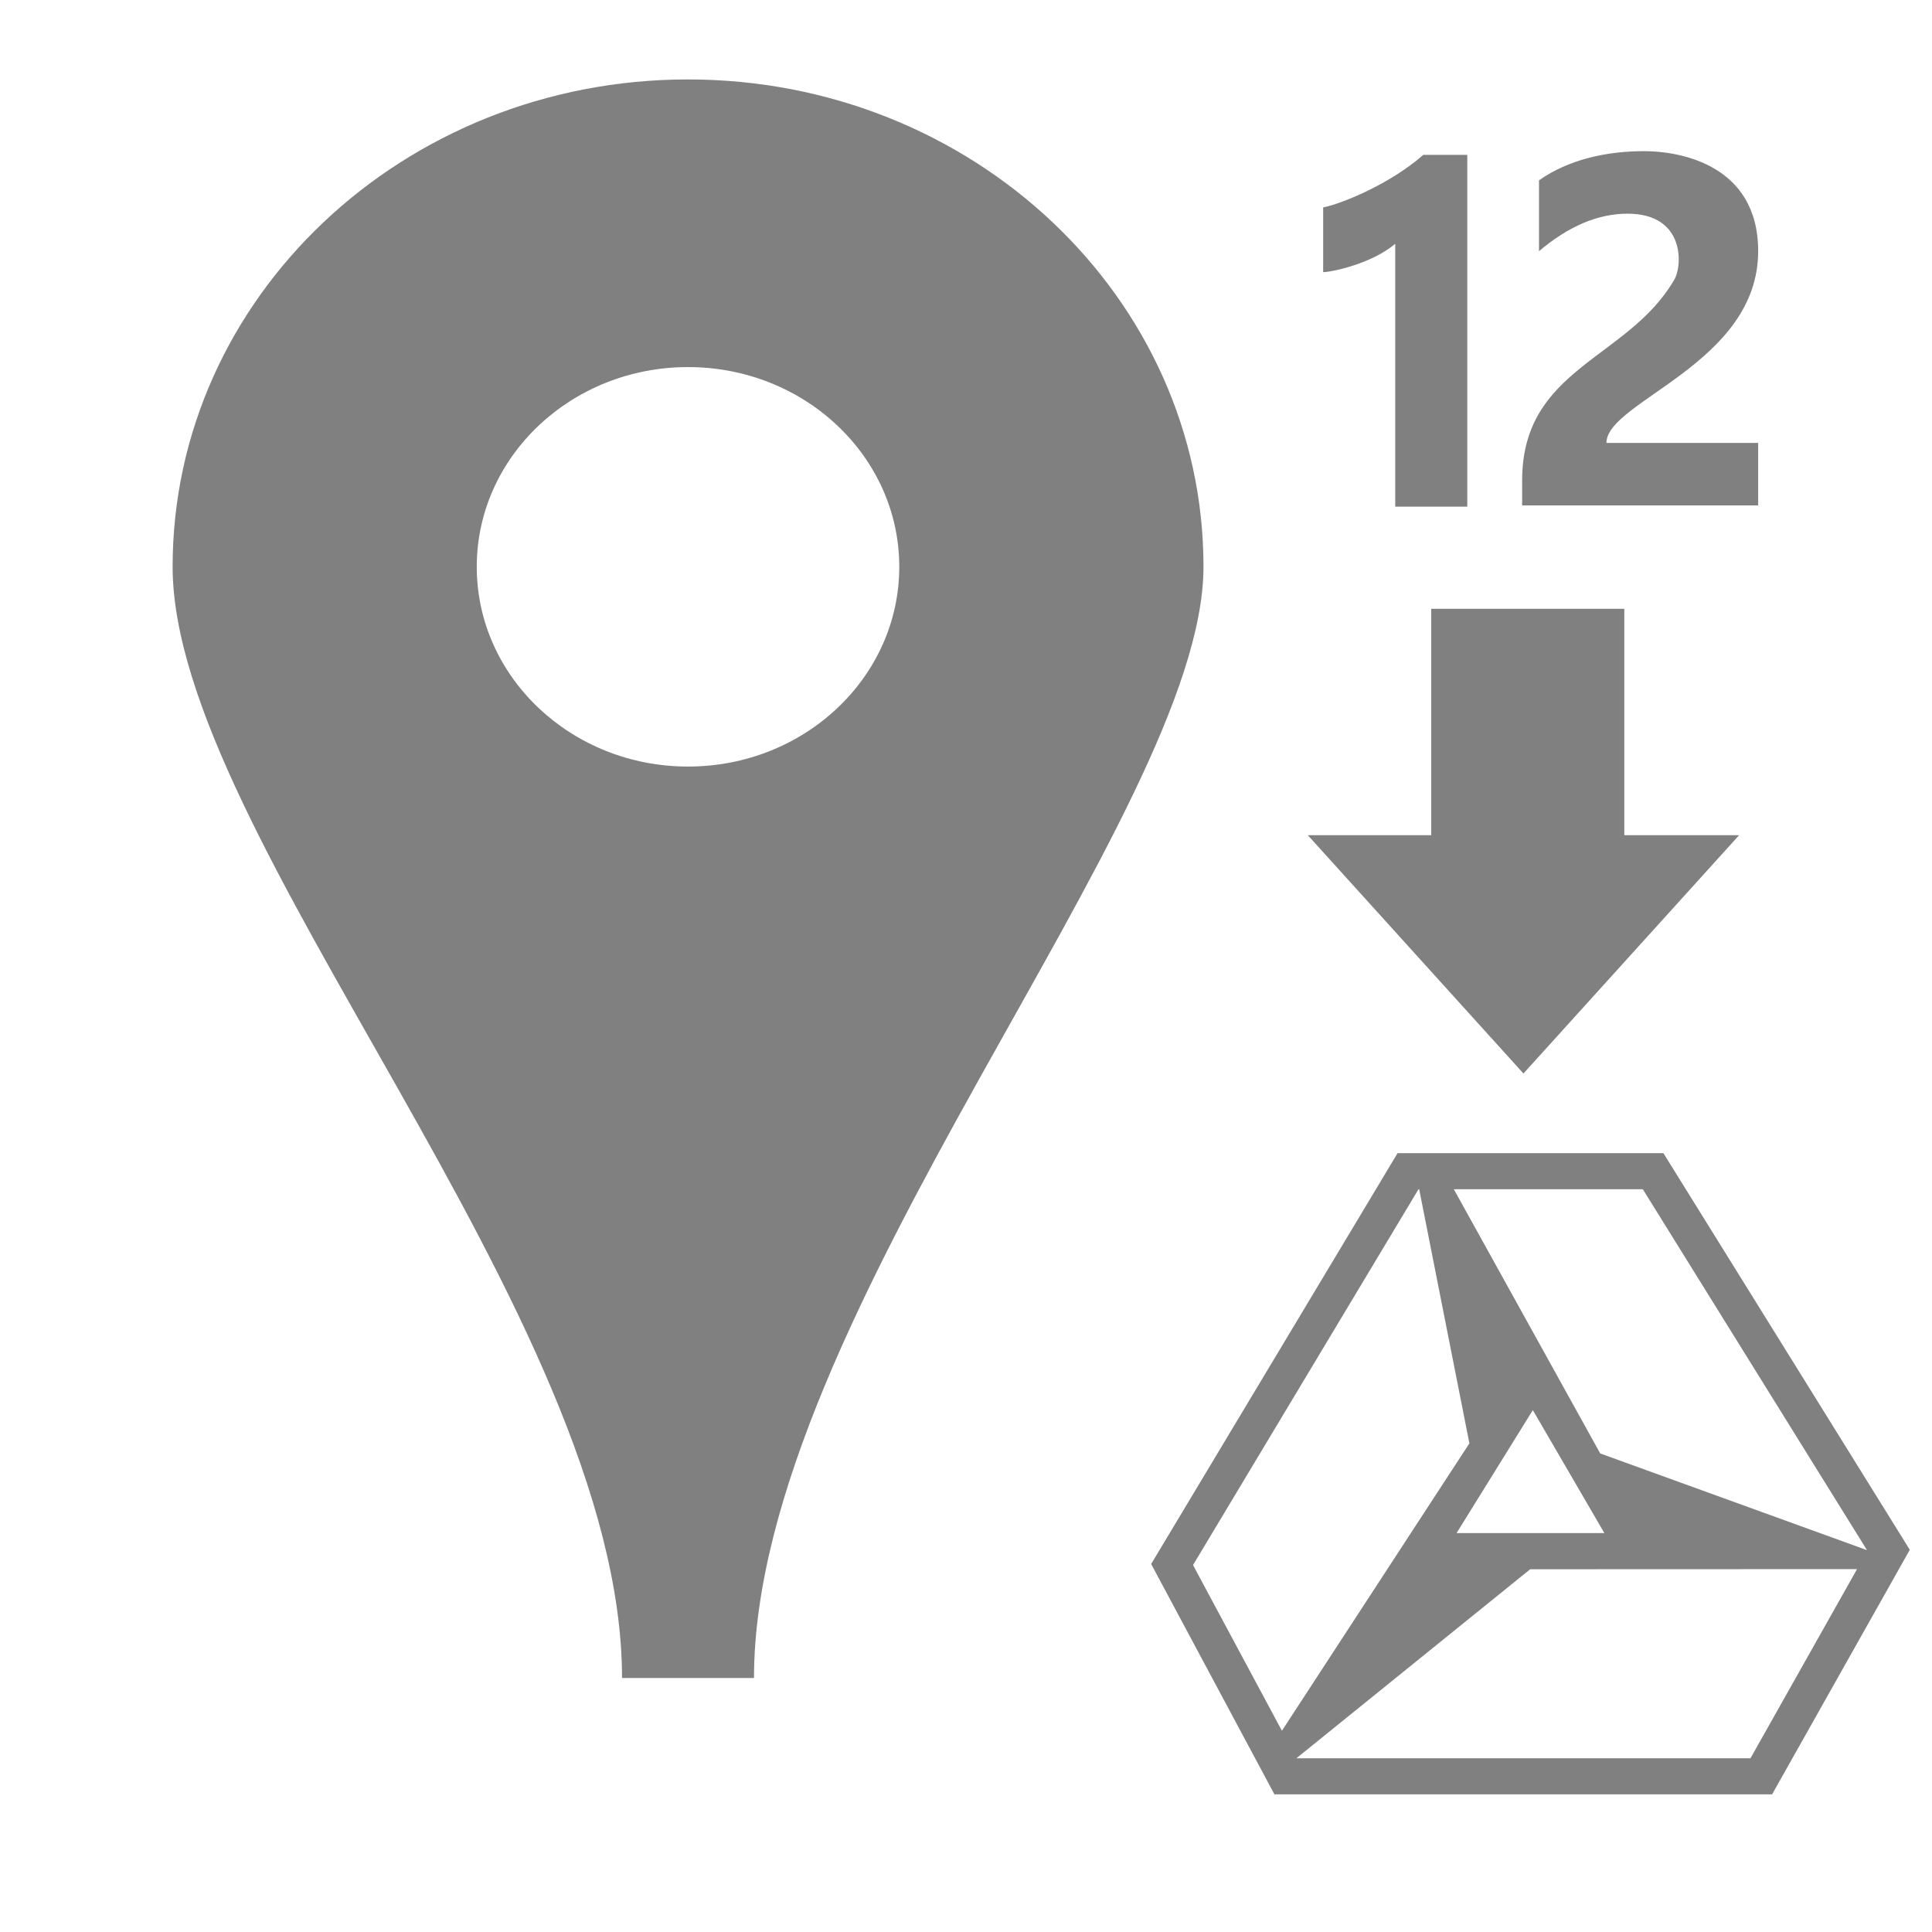
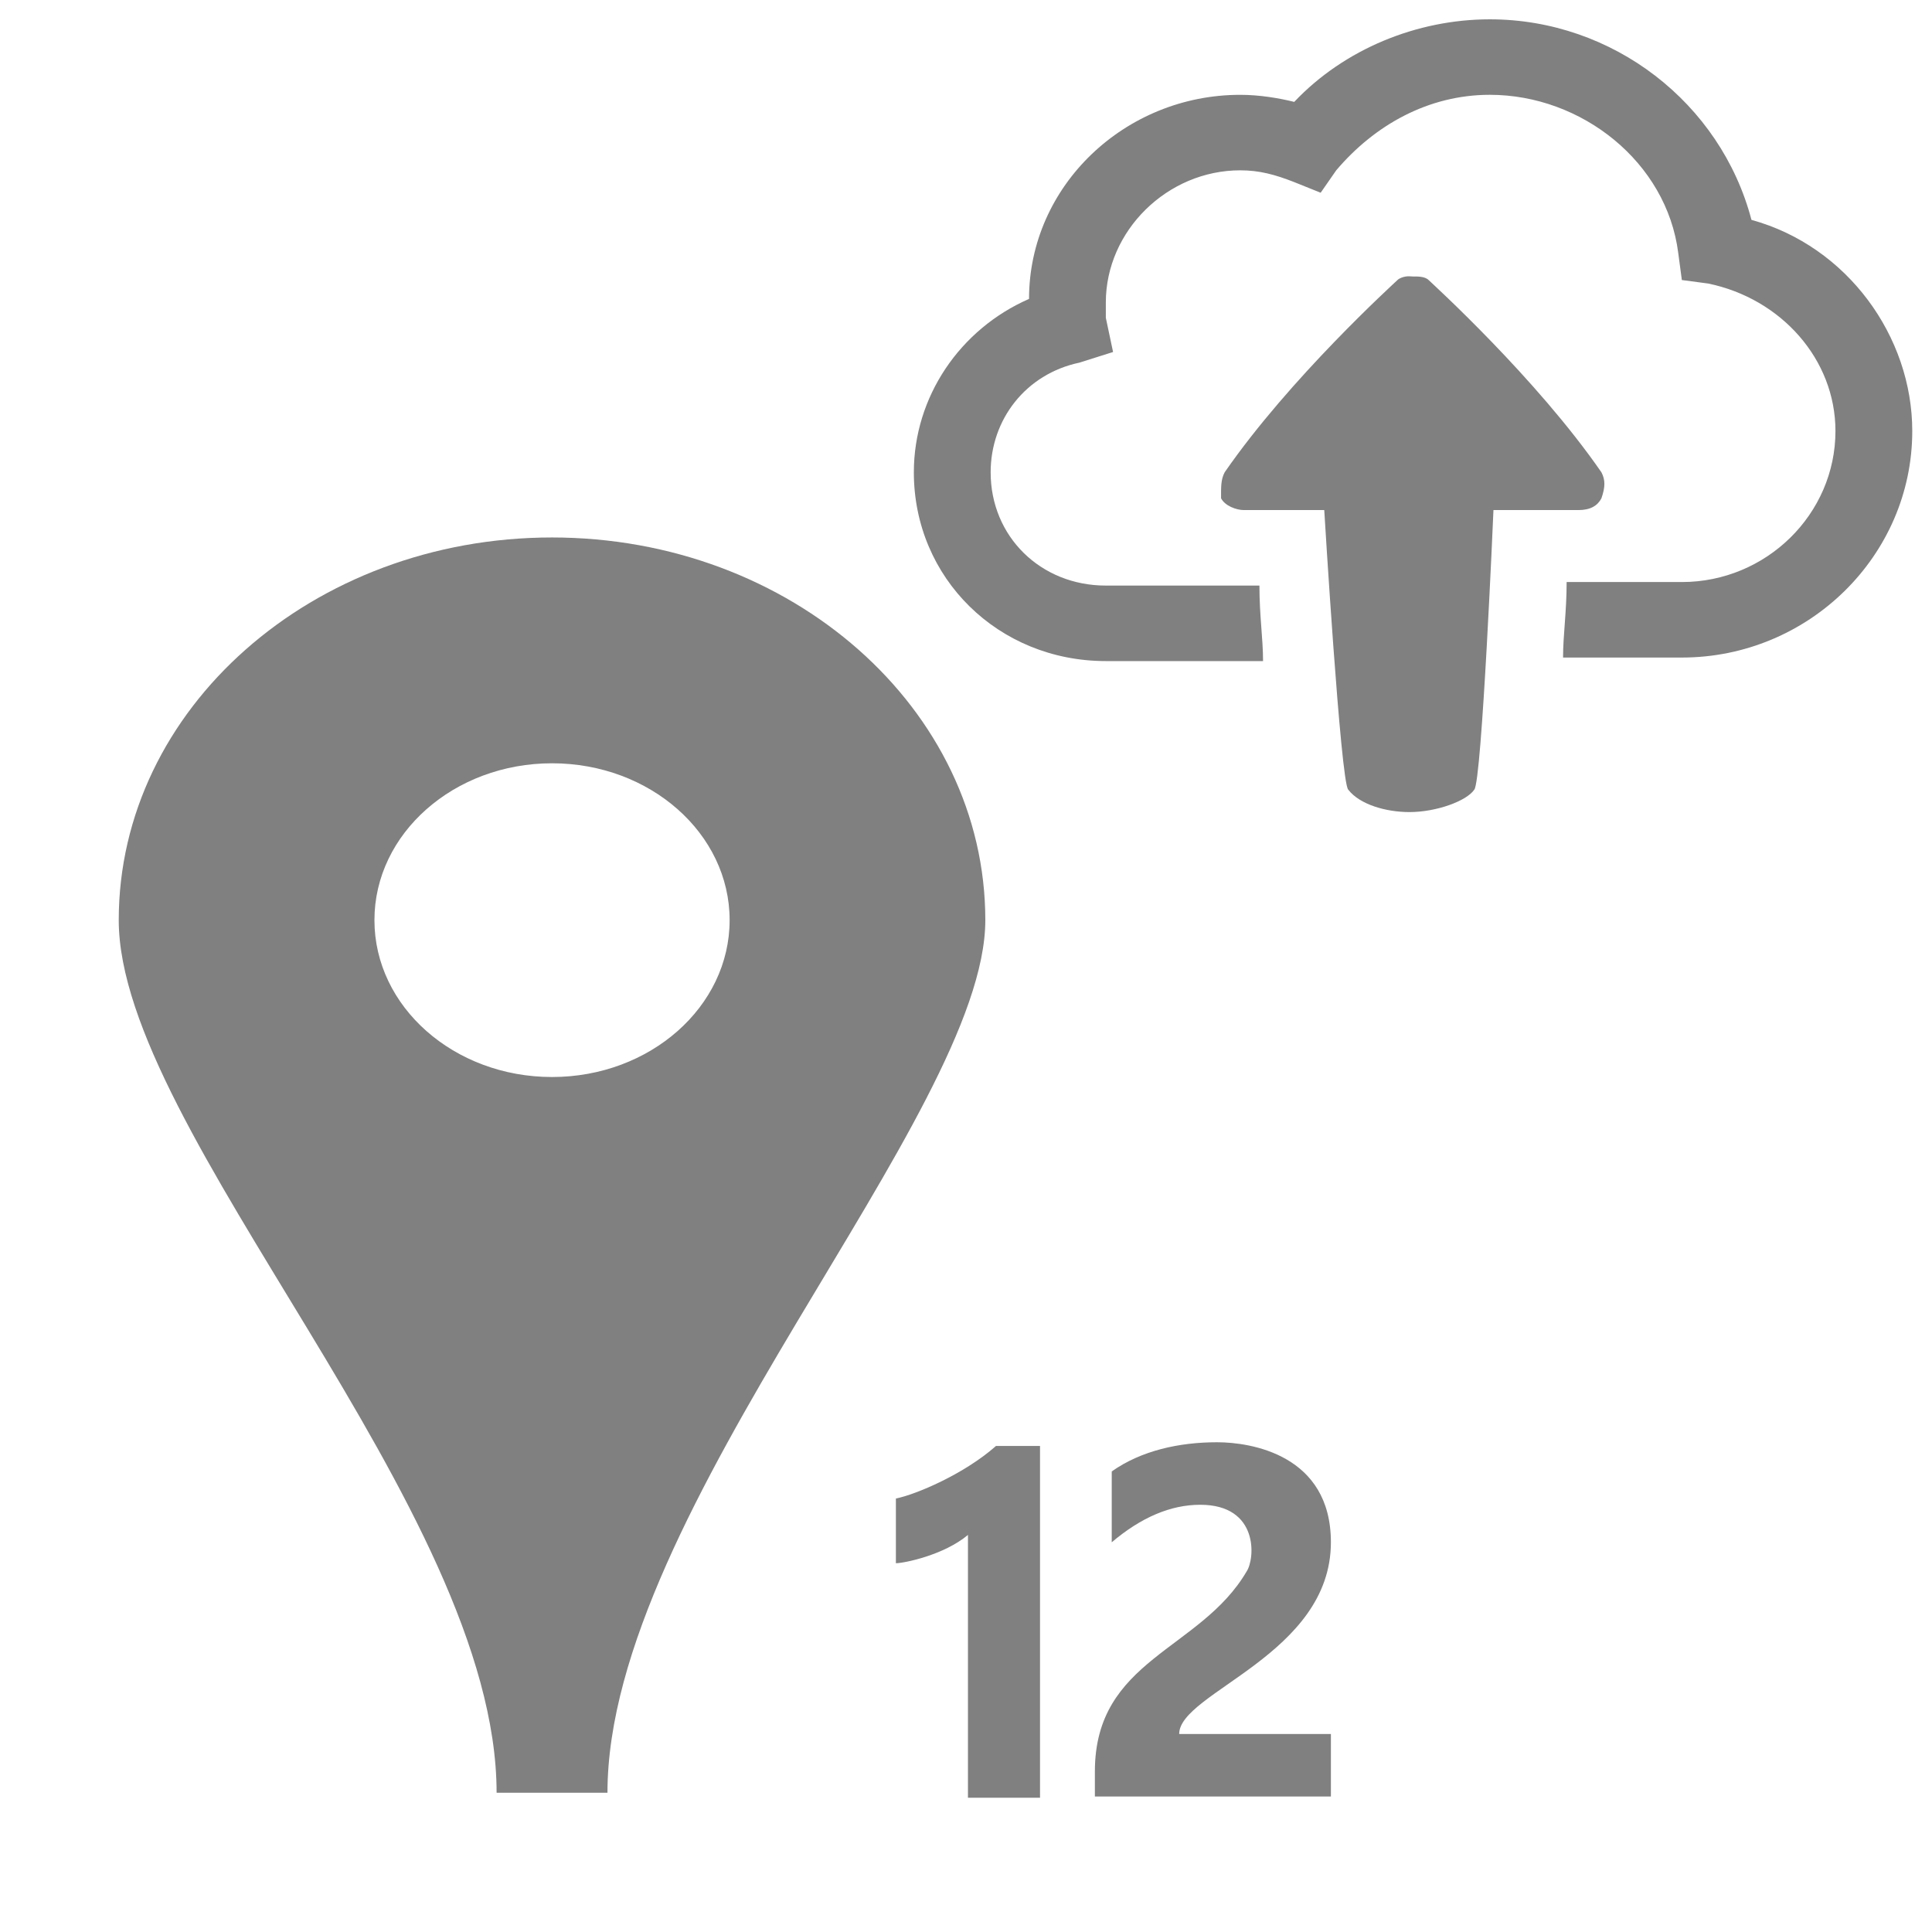
<svg xmlns="http://www.w3.org/2000/svg" version="1.1" id="Layer_1" x="0px" y="0px" width="416px" height="416px" viewBox="0 0 26 26" enable-background="new 0 0 26 26" xml:space="preserve">
  <defs id="defs859" />
-   <polygon transform="matrix(0,0.2306367,-0.3246936,0,24.72297,8.471896)" style="fill:#808080" points="25.906,13 12,4.061 12,21.938 " id="polygon858" />
-   <rect x="-12.937" style="fill:#808080;stroke-width:0.301" y="-21.859" width="4.744" height="2.598" id="rect856-6" transform="matrix(0,-1,-1,0,0,0)" />
-   <g transform="matrix(0.3987345,0,0,0.3918617,15.49174,14.74733)" id="surface1" style="fill:#808080">
-     <path style="fill:#808080;fill-opacity:1;fill-rule:nonzero;stroke:none" d="M 17.289,1.969 H 8.316 L 0,16.078 4.16,23.988 h 16.797 l 4.648,-8.398 z M 24.16,15.602 15.156,12.281 10.215,3.207 h 6.379 z m -13.852,-0.586 2.574,-4.223 2.414,4.223 z M 9.023,3.207 h 0.023 l 1.695,8.727 -6.328,9.871 -3,-5.691 z M 20.227,22.75 H 4.91 l -0.004,-0.004 7.887,-6.488 11.031,-0.004 z" id="path826" />
-   </g>
-   <path d="m 9.259,1.069 c -3.83,0 -6.936,2.937 -6.936,6.558 0,3.622 6.048,10.083 6.048,14.955 h 1.776 c 0,-4.856 6.049,-11.627 6.049,-14.955 0,-3.622 -3.107,-6.558 -6.937,-6.558 z m 0,9.247 c -1.57,0 -2.843,-1.205 -2.843,-2.688 0,-1.483 1.273,-2.688 2.843,-2.688 1.57,0 2.843,1.204 2.843,2.688 0,1.484 -1.273,2.688 -2.843,2.688 z" id="path1411" style="fill:#808080;stroke-width:0.863" />
-   <g transform="matrix(0.5387856,0,0,0.5441263,12.14928,-2.758562)" id="g850" style="fill:#808080">
+   <path d="m 7.429,7.233 c -3.22,0 -5.831,2.306 -5.831,5.15 0,2.844 5.085,7.917 5.085,11.743 H 8.175 c 0,-3.813 5.085,-9.13 5.085,-11.743 0,-2.844 -2.612,-5.15 -5.832,-5.15 z m 0,7.261 c -1.32,0 -2.39,-0.946 -2.39,-2.111 0,-1.165 1.07,-2.111 2.39,-2.111 1.32,0 2.39,0.945 2.39,2.111 0,1.165 -1.07,2.111 -2.39,2.111 z" id="path1411" style="fill:#808080;stroke-width:0.701" />
+   <g transform="matrix(0.5387856,0,0,0.5441263,6.399284,14.61644)" id="g850" style="fill:#808080">
    <path d="m 14.1,9 v 8.6 h -1.8 v -6.5 c -0.6,0.5 -1.6,0.7 -1.8,0.7 V 10.2 C 11,10.1 12.2,9.6 13,8.9 h 1.1 z" id="path848" style="fill:#808080" />
  </g>
-   <g transform="matrix(0.5671913,0,0,0.5608945,14.69904,-2.9578)" id="g1437" style="fill:#808080">
+   <g transform="matrix(0.5671913,0,0,0.5608945,8.949037,14.4172)" id="g1437" style="fill:#808080">
    <path d="m 12.2,15.9 h 3.6 v 1.5 h -5.6 v -0.6 c 0,-2.7 2.5,-2.9 3.6,-4.8 0.2,-0.3 0.3,-1.6 -1.1,-1.6 -0.7,0 -1.4,0.3 -2.1,0.9 V 9.6 c 0.7,-0.5 1.6,-0.7 2.5,-0.7 0.8,0 2.7,0.3 2.7,2.4 0,2.7 -3.6,3.6 -3.6,4.6 z" id="path1435" style="fill:#808080" />
  </g>
+   <g transform="matrix(0.1311784,0,0,0.128963,12.29817,-0.7560662)" id="surface1-3-67" style="fill:#808080">
+     <path style="fill:#808080;fill-opacity:1;fill-rule:nonzero;stroke:none" d="m 59.09,7.879 c -7.477,0 -14.941,3.109 -20.066,8.617 -1.57,-0.398 -3.57,-0.738 -5.539,-0.738 -11.816,0 -21.668,9.48 -21.668,21.297 C 4.723,40.211 0,47.273 0,55.152 0,66.184 8.664,74.848 19.695,74.848 h 16.129 c 0,-2.367 -0.371,-4.723 -0.371,-7.879 H 19.695 c -6.691,0 -11.816,-5.125 -11.816,-11.816 0,-5.512 3.602,-10.266 9.109,-11.449 L 20.438,42.594 19.695,39.023 v -1.598 c 0,-7.48 6.312,-13.789 13.789,-13.789 1.969,0 3.57,0.445 5.539,1.23 l 2.711,1.109 1.598,-2.34 c 3.941,-4.723 9.449,-7.879 15.758,-7.879 9.449,0 18.145,7.047 19.328,16.496 l 0.371,2.832 2.707,0.367 c 7.48,1.57 13.051,7.91 13.051,15.391 0,8.664 -7.094,15.758 -15.758,15.758 H 66.969 c 0,3.152 -0.367,5.508 -0.367,7.879 h 12.188 c 13,0 23.637,-10.633 23.637,-23.637 0,-9.848 -6.648,-19.281 -16.496,-22.035 C 82.773,16.59 71.695,7.879 59.09,7.879 Z m -8.617,26.836 c -0.293,0.047 -0.66,0.172 -0.859,0.371 -0.402,0.398 -11.035,10.219 -17.73,20.066 -0.398,0.785 -0.367,1.523 -0.367,2.707 0.398,0.785 1.555,1.23 2.34,1.23 h 8.246 c 0,0 1.68,28.391 2.461,29.176 1.188,1.57 3.91,2.34 6.281,2.34 2.754,0 5.863,-1.152 6.648,-2.34 0.781,-0.785 1.969,-29.176 1.969,-29.176 h 8.738 c 1.188,0 1.941,-0.445 2.34,-1.23 0.402,-1.184 0.402,-1.922 0,-2.707 C 63.848,45.305 53.211,35.484 52.812,35.086 c -0.398,-0.402 -1.199,-0.371 -1.602,-0.371 -0.199,0 -0.445,-0.047 -0.738,0 z" id="path2" />
+   </g>
</svg>
